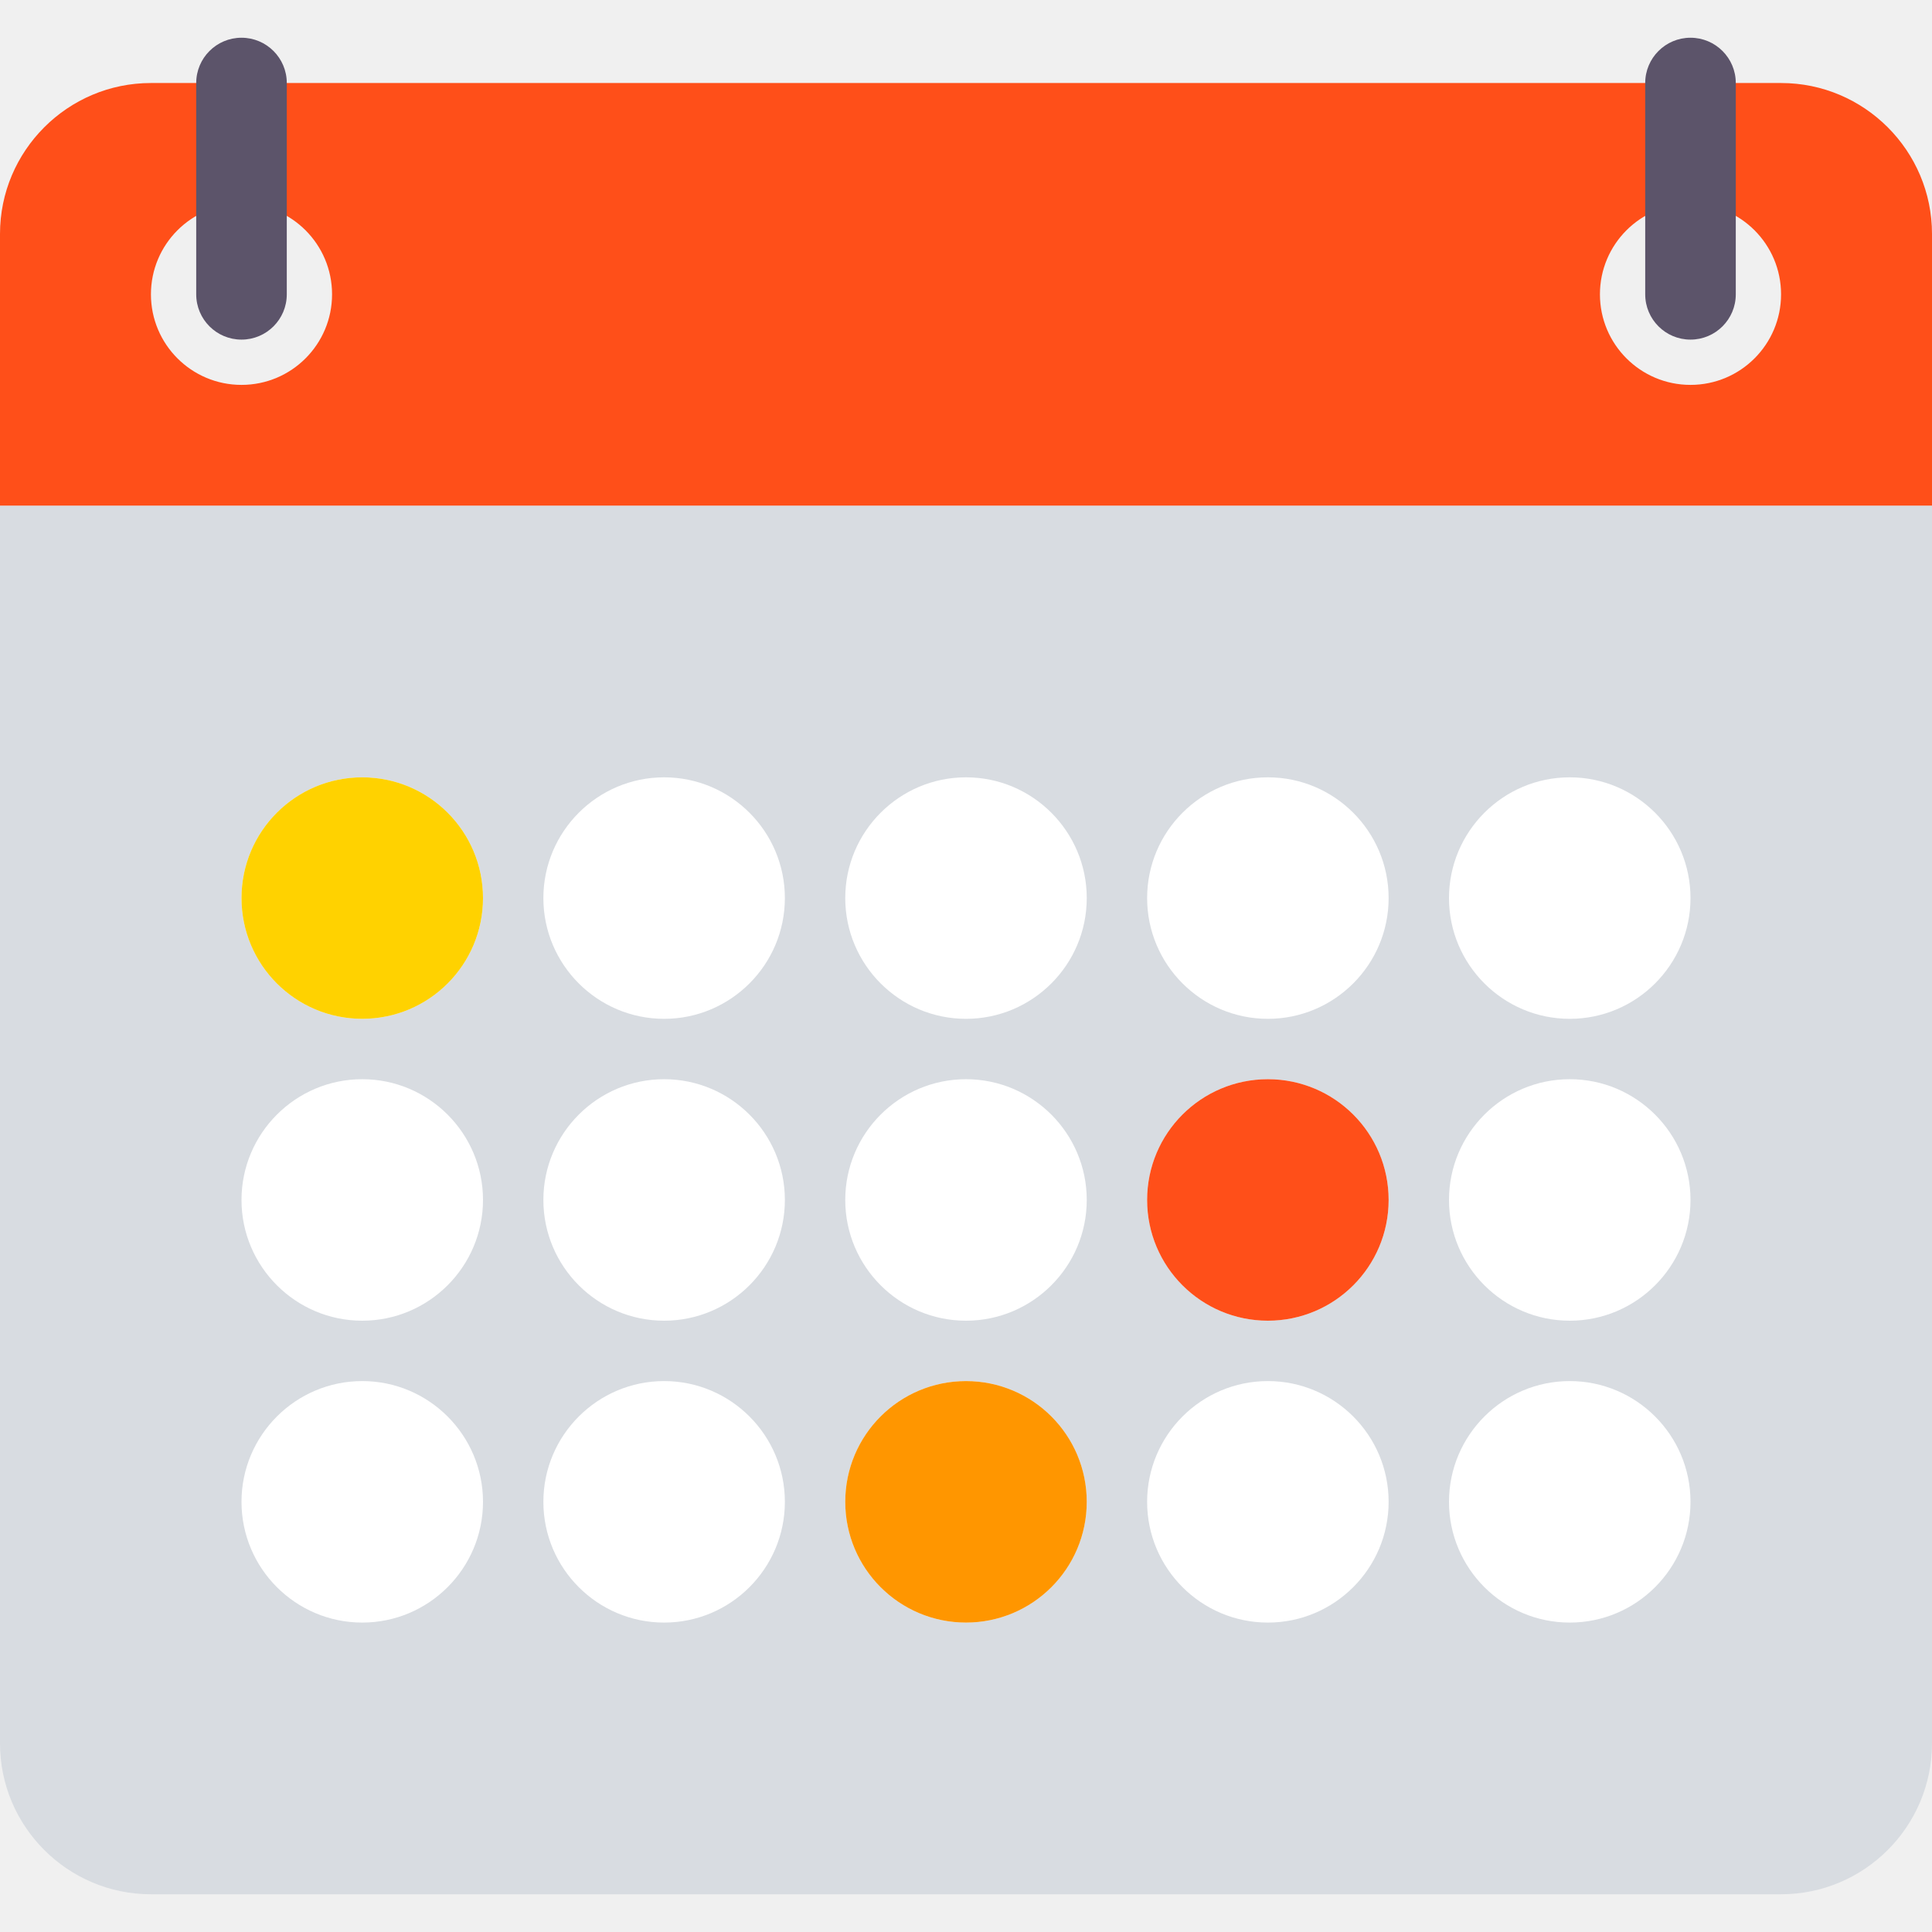
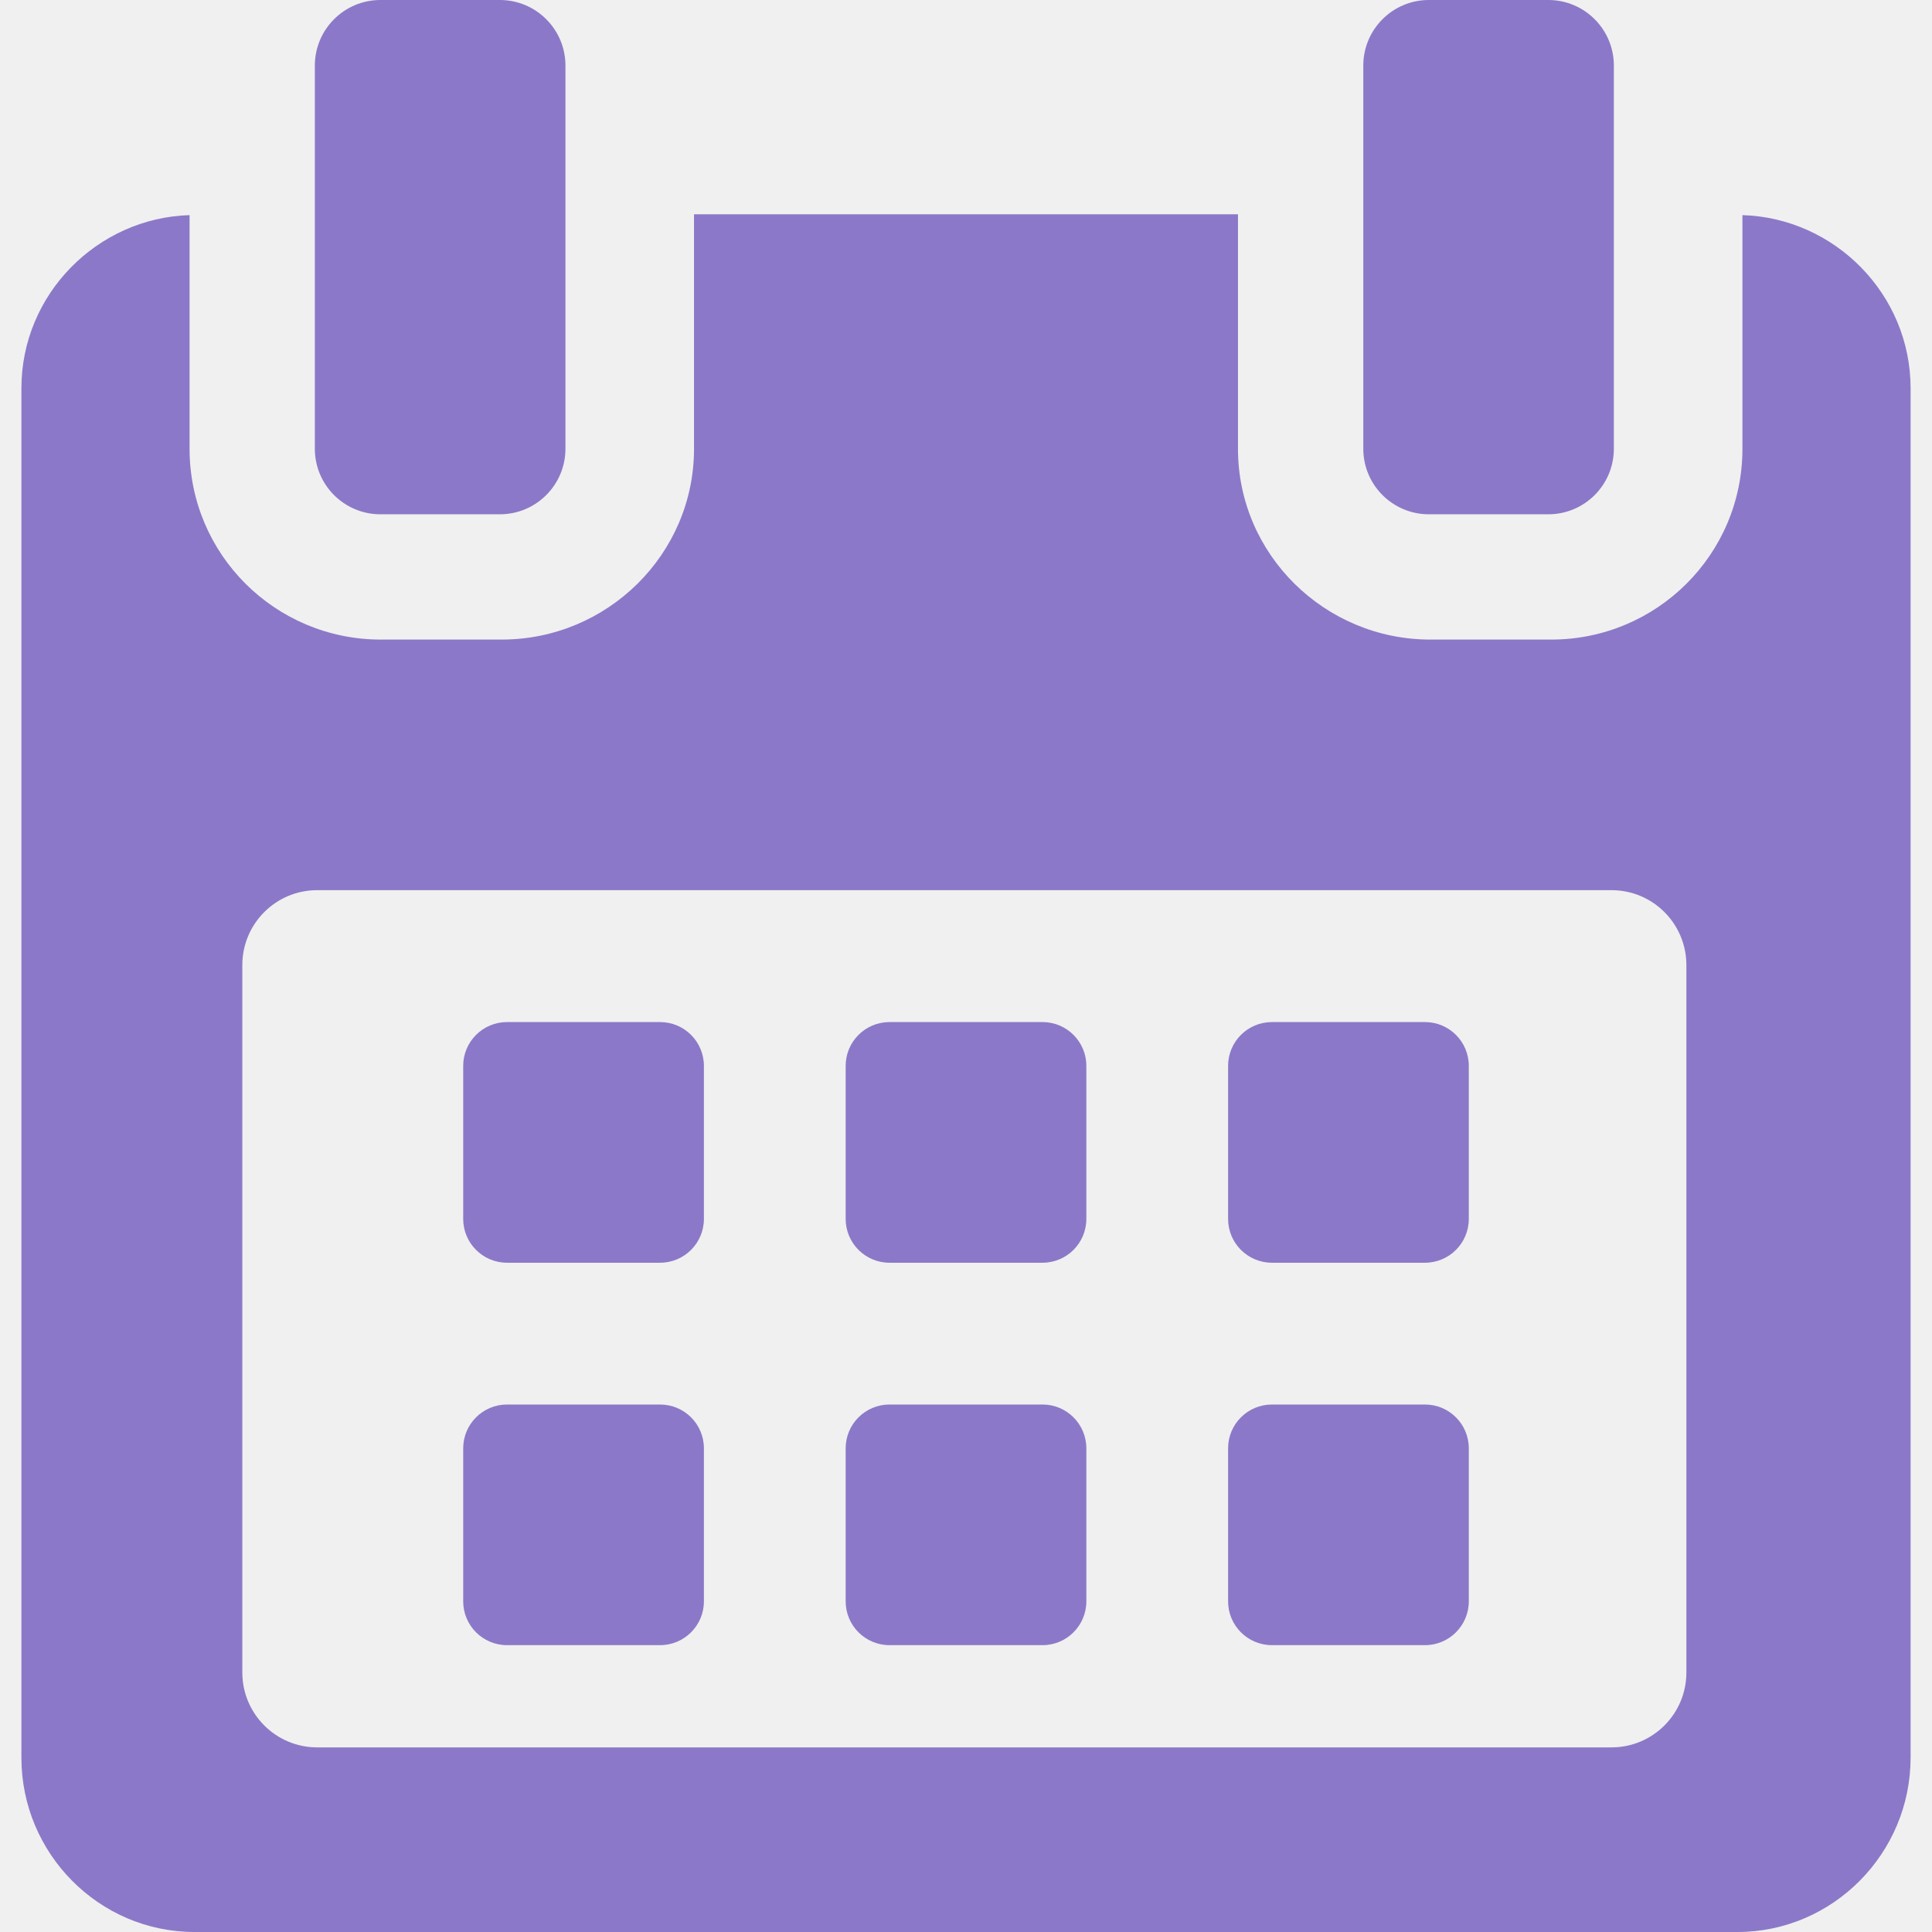
- <svg xmlns="http://www.w3.org/2000/svg" version="1.1" id="Capa_1" x="0px" y="0px" viewBox="0 0 512 512" style="enable-background:new 0 0 512 512;" xml:space="preserve">
+ <svg xmlns="http://www.w3.org/2000/svg" version="1.1" id="Capa_1" x="0px" y="0px" width="488.152px" height="488.152px" viewBox="0 0 488.152 488.152" fill="#8c78c8" xml:space="preserve">
  <g>
    <g>
-       <path style="fill:#D8DCE1;" d="M0,134v328c0,22.055,17.945,40,40,40h432c22.055,0,40-17.945,40-40V134H0z" />
-     </g>
-     <g>
-       <path style="fill:#FF4F19;" d="M472,22H40C17.945,22,0,39.945,0,62v72h512V62C512,39.945,494.054,22,472,22z M64,102    c-13.255,0-24-10.745-24-24s10.745-24,24-24s24,10.745,24,24S77.255,102,64,102z M448,102c-13.255,0-24-10.745-24-24    s10.745-24,24-24s24,10.745,24,24S461.255,102,448,102z" />
-     </g>
-     <g>
-       <g>
-         <path style="fill:#FFFFFF;" d="M256,206c-17.648,0-32,14.352-32,32s14.352,32,32,32s32-14.352,32-32S273.648,206,256,206z" />
-       </g>
-       <g>
-         <path style="fill:#FFFFFF;" d="M176,206c-17.648,0-32,14.352-32,32s14.352,32,32,32s32-14.352,32-32S193.648,206,176,206z" />
-       </g>
-       <g>
-         <path style="fill:#FFFFFF;" d="M96,206c-17.648,0-32,14.352-32,32s14.352,32,32,32s32-14.352,32-32S113.648,206,96,206z" />
-       </g>
-       <g>
-         <path style="fill:#FFFFFF;" d="M336,206c-17.648,0-32,14.352-32,32s14.352,32,32,32c17.648,0,32-14.352,32-32     S353.648,206,336,206z" />
-       </g>
-       <g>
-         <path style="fill:#FFFFFF;" d="M416,270c17.648,0,32-14.352,32-32s-14.352-32-32-32c-17.648,0-32,14.352-32,32     S398.351,270,416,270z" />
-       </g>
-       <g>
-         <path style="fill:#FFFFFF;" d="M256,286c-17.648,0-32,14.352-32,32s14.352,32,32,32s32-14.352,32-32S273.648,286,256,286z" />
-       </g>
-       <g>
-         <path style="fill:#FFFFFF;" d="M176,286c-17.648,0-32,14.352-32,32s14.352,32,32,32s32-14.352,32-32S193.648,286,176,286z" />
-       </g>
-       <g>
-         <path style="fill:#FFFFFF;" d="M96,286c-17.648,0-32,14.352-32,32s14.352,32,32,32s32-14.352,32-32S113.648,286,96,286z" />
-       </g>
-       <g>
-         <path style="fill:#FFFFFF;" d="M336,286c-17.648,0-32,14.352-32,32s14.352,32,32,32c17.648,0,32-14.352,32-32     S353.648,286,336,286z" />
-       </g>
-       <g>
-         <path style="fill:#FFFFFF;" d="M416,286c-17.648,0-32,14.352-32,32s14.352,32,32,32c17.648,0,32-14.352,32-32     S433.648,286,416,286z" />
-       </g>
-       <g>
-         <path style="fill:#FFFFFF;" d="M256,366c-17.648,0-32,14.352-32,32c0,17.648,14.352,32,32,32s32-14.352,32-32     C288,380.351,273.648,366,256,366z" />
-       </g>
-       <g>
-         <path style="fill:#FFFFFF;" d="M176,366c-17.648,0-32,14.352-32,32c0,17.648,14.352,32,32,32s32-14.352,32-32     C208,380.351,193.648,366,176,366z" />
-       </g>
-       <g>
-         <path style="fill:#FFFFFF;" d="M96,366c-17.648,0-32,14.352-32,32c0,17.648,14.352,32,32,32s32-14.352,32-32     C128,380.351,113.648,366,96,366z" />
-       </g>
-       <g>
-         <path style="fill:#FFFFFF;" d="M336,366c-17.648,0-32,14.352-32,32c0,17.648,14.352,32,32,32c17.648,0,32-14.352,32-32     C368,380.351,353.648,366,336,366z" />
-       </g>
-       <g>
-         <path style="fill:#FFFFFF;" d="M416,366c-17.648,0-32,14.352-32,32c0,17.648,14.352,32,32,32c17.648,0,32-14.352,32-32     C448,380.351,433.648,366,416,366z" />
-       </g>
-     </g>
-     <g>
-       <g>
-         <path style="fill:#5C546A;" d="M64,90c-6.625,0-12-5.371-12-12V22c0-6.629,5.375-12,12-12s12,5.371,12,12v56     C76,84.629,70.625,90,64,90z" />
-       </g>
-     </g>
-     <g>
-       <g>
-         <path style="fill:#5C546A;" d="M448,90c-6.625,0-12-5.371-12-12V22c0-6.629,5.375-12,12-12s12,5.371,12,12v56     C460,84.629,454.625,90,448,90z" />
-       </g>
-     </g>
-     <g>
-       <circle style="fill:#FFD200;" cx="96" cy="238" r="32" />
-     </g>
-     <g>
-       <circle style="fill:#FF9600;" cx="256" cy="398" r="32" />
-     </g>
-     <g>
-       <circle style="fill:#FF4F19;" cx="336" cy="318" r="32" />
+       <path d="M177.854,269.311c0-6.115-4.96-11.069-11.08-11.069h-38.665c-6.113,0-11.074,4.954-11.074,11.069v38.66    c0,6.123,4.961,11.079,11.074,11.079h38.665c6.12,0,11.08-4.956,11.08-11.079V269.311L177.854,269.311z" />
+       <path d="M274.483,269.311c0-6.115-4.961-11.069-11.069-11.069h-38.67c-6.113,0-11.074,4.954-11.074,11.069v38.66    c0,6.123,4.961,11.079,11.074,11.079h38.67c6.108,0,11.069-4.956,11.069-11.079V269.311z" />
+       <path d="M371.117,269.311c0-6.115-4.961-11.069-11.074-11.069h-38.665c-6.12,0-11.08,4.954-11.08,11.069v38.66    c0,6.123,4.96,11.079,11.08,11.079h38.665c6.113,0,11.074-4.956,11.074-11.079V269.311z" />
+       <path d="M177.854,365.95c0-6.125-4.96-11.075-11.08-11.075h-38.665c-6.113,0-11.074,4.95-11.074,11.075v38.653    c0,6.119,4.961,11.074,11.074,11.074h38.665c6.12,0,11.08-4.956,11.08-11.074V365.95L177.854,365.95z" />
+       <path d="M274.483,365.95c0-6.125-4.961-11.075-11.069-11.075h-38.67c-6.113,0-11.074,4.95-11.074,11.075v38.653    c0,6.119,4.961,11.074,11.074,11.074h38.67c6.108,0,11.069-4.956,11.069-11.074V365.95z" />
+       <path d="M371.117,365.95c0-6.125-4.961-11.075-11.069-11.075h-38.67c-6.12,0-11.08,4.95-11.08,11.075v38.653    c0,6.119,4.96,11.074,11.08,11.074h38.67c6.108,0,11.069-4.956,11.069-11.074V365.95L371.117,365.95z" />
+       <path d="M440.254,54.354v59.05c0,26.69-21.652,48.198-48.338,48.198h-30.493c-26.688,0-48.627-21.508-48.627-48.198V54.142    h-137.44v59.262c0,26.69-21.938,48.198-48.622,48.198H96.235c-26.685,0-48.336-21.508-48.336-48.198v-59.05    C24.576,55.057,5.411,74.356,5.411,98.077v346.061c0,24.167,19.588,44.015,43.755,44.015h389.82    c24.131,0,43.755-19.889,43.755-44.015V98.077C482.741,74.356,463.577,55.057,440.254,54.354z M426.091,422.588    c0,10.444-8.468,18.917-18.916,18.917H80.144c-10.448,0-18.916-8.473-18.916-18.917V243.835c0-10.448,8.467-18.921,18.916-18.921    h327.03c10.448,0,18.916,8.473,18.916,18.921L426.091,422.588L426.091,422.588z" />
+       <path d="M96.128,129.945h30.162c9.155,0,16.578-7.412,16.578-16.567V16.573C142.868,7.417,135.445,0,126.29,0H96.128    C86.972,0,79.55,7.417,79.55,16.573v96.805C79.55,122.533,86.972,129.945,96.128,129.945z" />
+       <path d="M361.035,129.945h30.162c9.149,0,16.572-7.412,16.572-16.567V16.573C407.77,7.417,400.347,0,391.197,0h-30.162    c-9.154,0-16.577,7.417-16.577,16.573v96.805C344.458,122.533,351.881,129.945,361.035,129.945z" />
    </g>
  </g>
  <g>
</g>
  <g>
</g>
  <g>
</g>
  <g>
</g>
  <g>
</g>
  <g>
</g>
  <g>
</g>
  <g>
</g>
  <g>
</g>
  <g>
</g>
  <g>
</g>
  <g>
</g>
  <g>
</g>
  <g>
</g>
  <g>
</g>
</svg>
